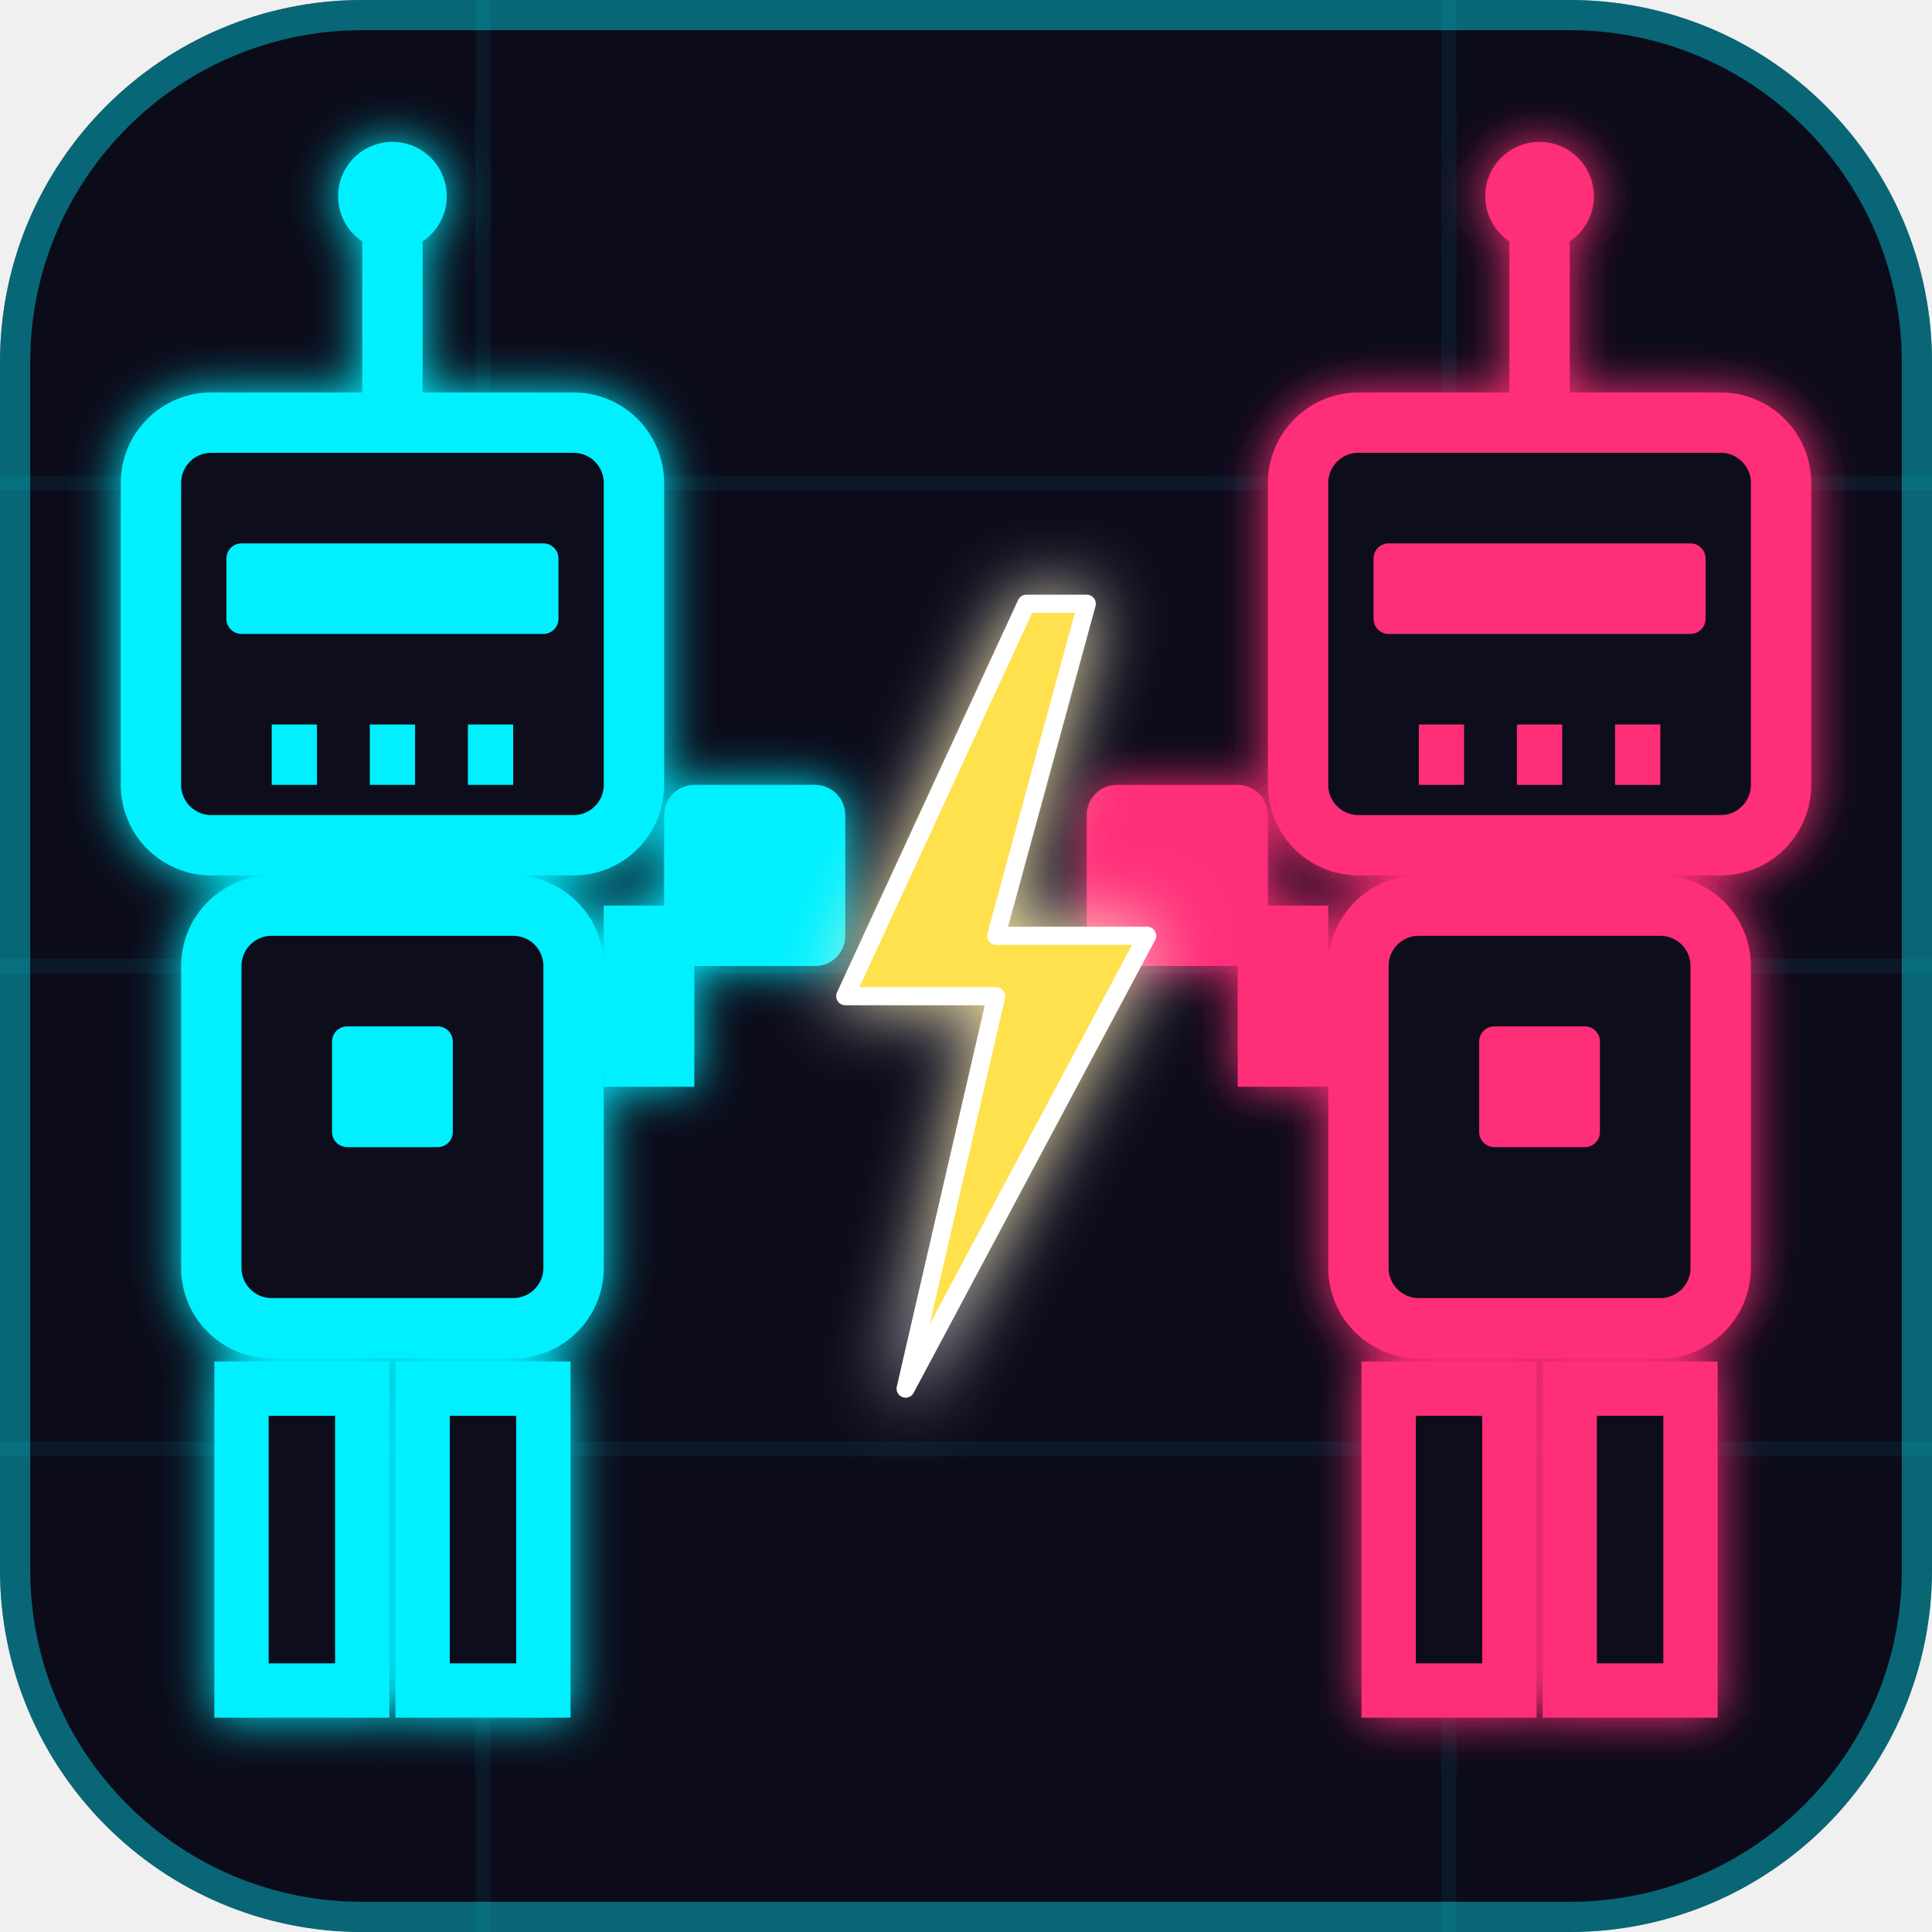
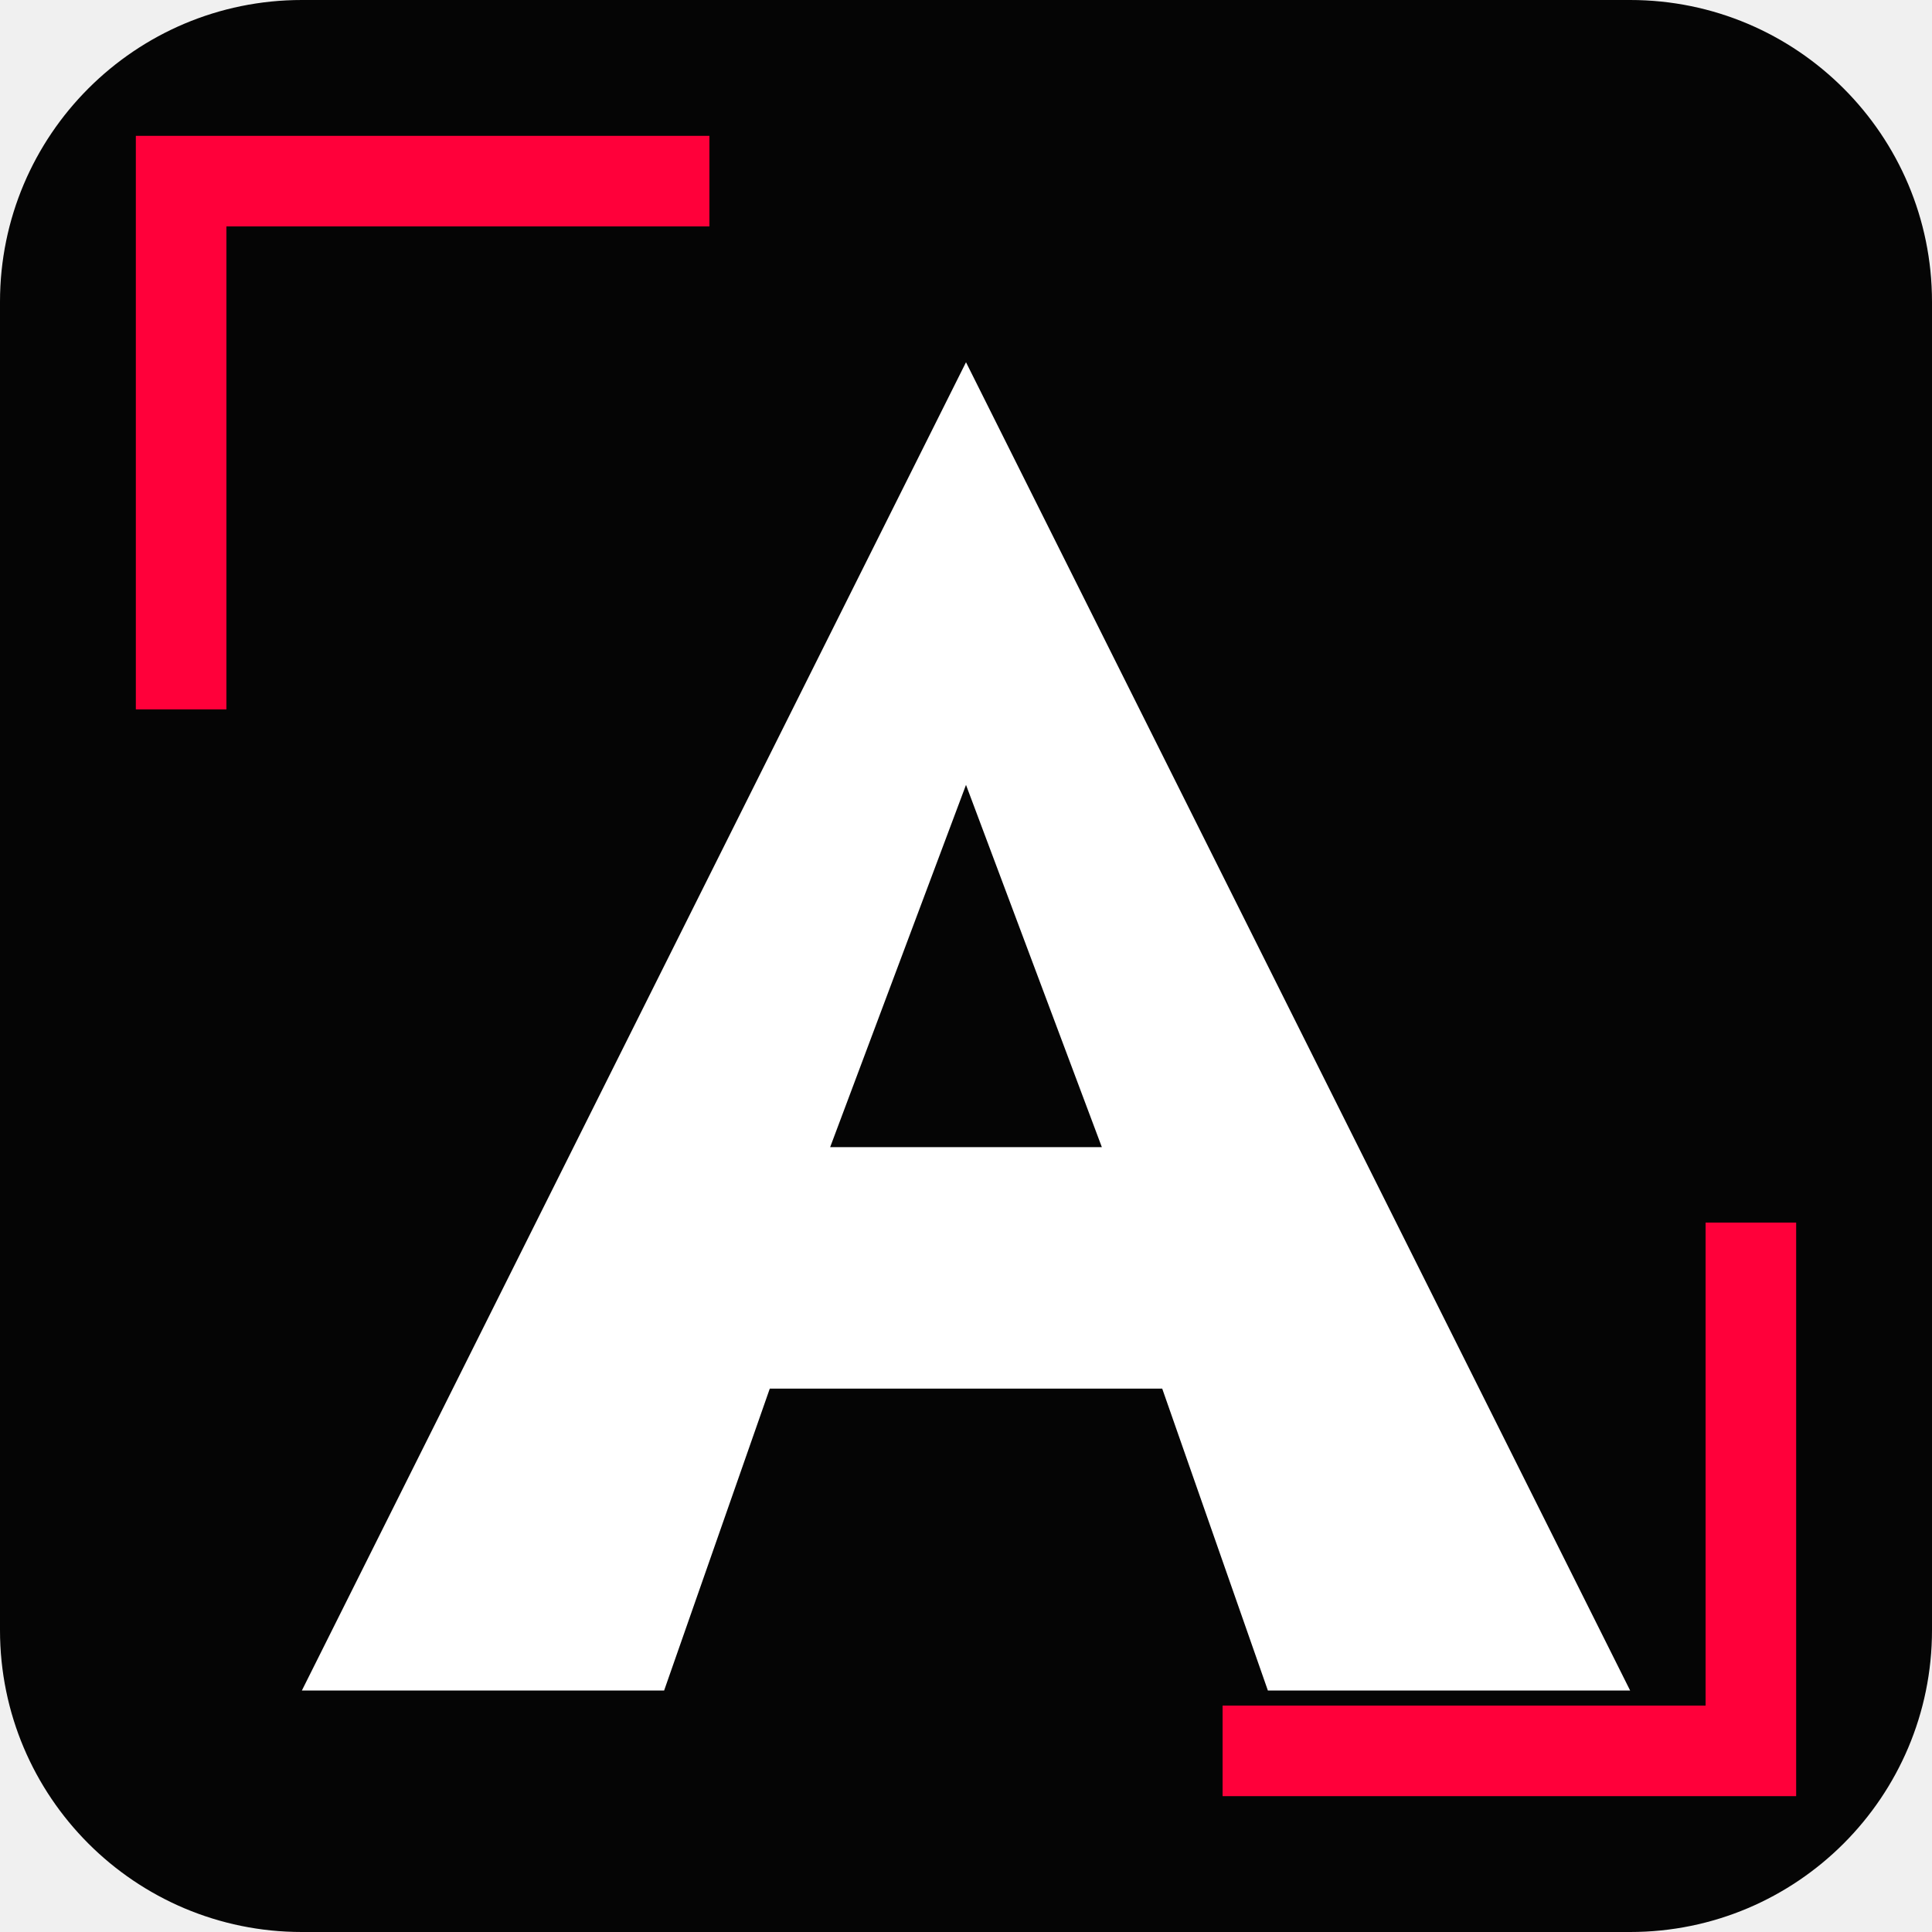
<svg xmlns="http://www.w3.org/2000/svg" viewBox="0 0 64 64" fill="none">
-   <rect width="64" height="64" rx="12" fill="#0b0b1a" />
-   <rect x="0.5" y="0.5" width="63" height="63" rx="11.5" fill="none" stroke="url(#border)" stroke-opacity="0.4" />
-   <g stroke="#00f0ff" stroke-opacity="0.06" stroke-width="0.5">
-     <line x1="0" y1="16" x2="64" y2="16" />
-     <line x1="0" y1="32" x2="64" y2="32" />
-     <line x1="0" y1="48" x2="64" y2="48" />
-     <line x1="16" y1="0" x2="16" y2="64" />
-     <line x1="48" y1="0" x2="48" y2="64" />
-   </g>
-   <g filter="url(#glowCyan)">
-     <line x1="13" y1="8" x2="13" y2="14" stroke="#00f0ff" stroke-width="2" stroke-linecap="round" />
-     <circle cx="13" cy="6.5" r="1.8" fill="#00f0ff" />
-     <rect x="5" y="14" width="16" height="14" rx="2" fill="#0b0b1a" stroke="#00f0ff" stroke-width="2" />
-     <rect x="7.5" y="18" width="11" height="3" rx="0.5" fill="#00f0ff" />
-     <rect x="9" y="24" width="1.5" height="2" fill="#00f0ff" />
-     <rect x="12.25" y="24" width="1.5" height="2" fill="#00f0ff" />
-     <rect x="15.5" y="24" width="1.5" height="2" fill="#00f0ff" />
-     <rect x="7" y="30" width="12" height="14" rx="2" fill="#0b0b1a" stroke="#00f0ff" stroke-width="2" />
-     <rect x="11" y="34" width="4" height="4" rx="0.5" fill="#00f0ff" />
-     <rect x="20" y="30" width="3" height="6" fill="#00f0ff" />
-     <rect x="22" y="26" width="6" height="6" rx="1" fill="#00f0ff" />
-     <rect x="8" y="46" width="4" height="10" fill="#0b0b1a" stroke="#00f0ff" stroke-width="1.8" />
-     <rect x="14" y="46" width="4" height="10" fill="#0b0b1a" stroke="#00f0ff" stroke-width="1.8" />
-   </g>
-   <g filter="url(#glowPink)">
-     <line x1="51" y1="8" x2="51" y2="14" stroke="#ff2d78" stroke-width="2" stroke-linecap="round" />
-     <circle cx="51" cy="6.5" r="1.8" fill="#ff2d78" />
-     <rect x="43" y="14" width="16" height="14" rx="2" fill="#0b0b1a" stroke="#ff2d78" stroke-width="2" />
-     <rect x="45.5" y="18" width="11" height="3" rx="0.5" fill="#ff2d78" />
-     <rect x="47" y="24" width="1.5" height="2" fill="#ff2d78" />
-     <rect x="50.25" y="24" width="1.5" height="2" fill="#ff2d78" />
-     <rect x="53.5" y="24" width="1.5" height="2" fill="#ff2d78" />
-     <rect x="45" y="30" width="12" height="14" rx="2" fill="#0b0b1a" stroke="#ff2d78" stroke-width="2" />
-     <rect x="49" y="34" width="4" height="4" rx="0.5" fill="#ff2d78" />
-     <rect x="41" y="30" width="3" height="6" fill="#ff2d78" />
-     <rect x="36" y="26" width="6" height="6" rx="1" fill="#ff2d78" />
-     <rect x="46" y="46" width="4" height="10" fill="#0b0b1a" stroke="#ff2d78" stroke-width="1.8" />
-     <rect x="52" y="46" width="4" height="10" fill="#0b0b1a" stroke="#ff2d78" stroke-width="1.8" />
-   </g>
-   <g filter="url(#glowYellow)">
-     <path d="M 34 20 L 28 33 L 33 33 L 30 46 L 38 31 L 33 31 L 36 20 Z" fill="#ffe14d" stroke="#ffffff" stroke-width="0.6" stroke-linejoin="round" />
-   </g>
-   <defs>
-     <linearGradient id="border" x1="0" y1="0" x2="64" y2="64">
-       <stop offset="0" stop-color="#00f0ff" />
-       <stop offset="1" stop-color="#ff2d78" />
-     </linearGradient>
-     <filter id="glowCyan" x="-50%" y="-50%" width="200%" height="200%">
-       <feGaussianBlur stdDeviation="0.8" result="blur" />
-       <feMerge>
-         <feMergeNode in="blur" />
-         <feMergeNode in="SourceGraphic" />
-       </feMerge>
-     </filter>
-     <filter id="glowPink" x="-50%" y="-50%" width="200%" height="200%">
-       <feGaussianBlur stdDeviation="0.8" result="blur" />
-       <feMerge>
-         <feMergeNode in="blur" />
-         <feMergeNode in="SourceGraphic" />
-       </feMerge>
-     </filter>
-     <filter id="glowYellow" x="-50%" y="-50%" width="200%" height="200%">
-       <feGaussianBlur stdDeviation="1.2" result="blur" />
-       <feMerge>
-         <feMergeNode in="blur" />
-         <feMergeNode in="SourceGraphic" />
-       </feMerge>
-     </filter>
-   </defs>
+   <rect width="64" height="64" rx="10" fill="#050505" />
+   <path d="M 6 6 H 22 M 6 6 V 22" stroke="#FF003A" stroke-width="3" stroke-linecap="square" />
+   <path d="M 58 58 H 42 M 58 58 V 42" stroke="#FF003A" stroke-width="3" stroke-linecap="square" />
+   <path fill="#FFFFFF" fill-rule="evenodd" d="     M 32 12 L 54 56 L 42 56 L 38.5 46 L 25.5 46 L 22 56 L 10 56 Z     M 32 26 L 36.5 38 L 27.5 38 Z   " />
</svg>
